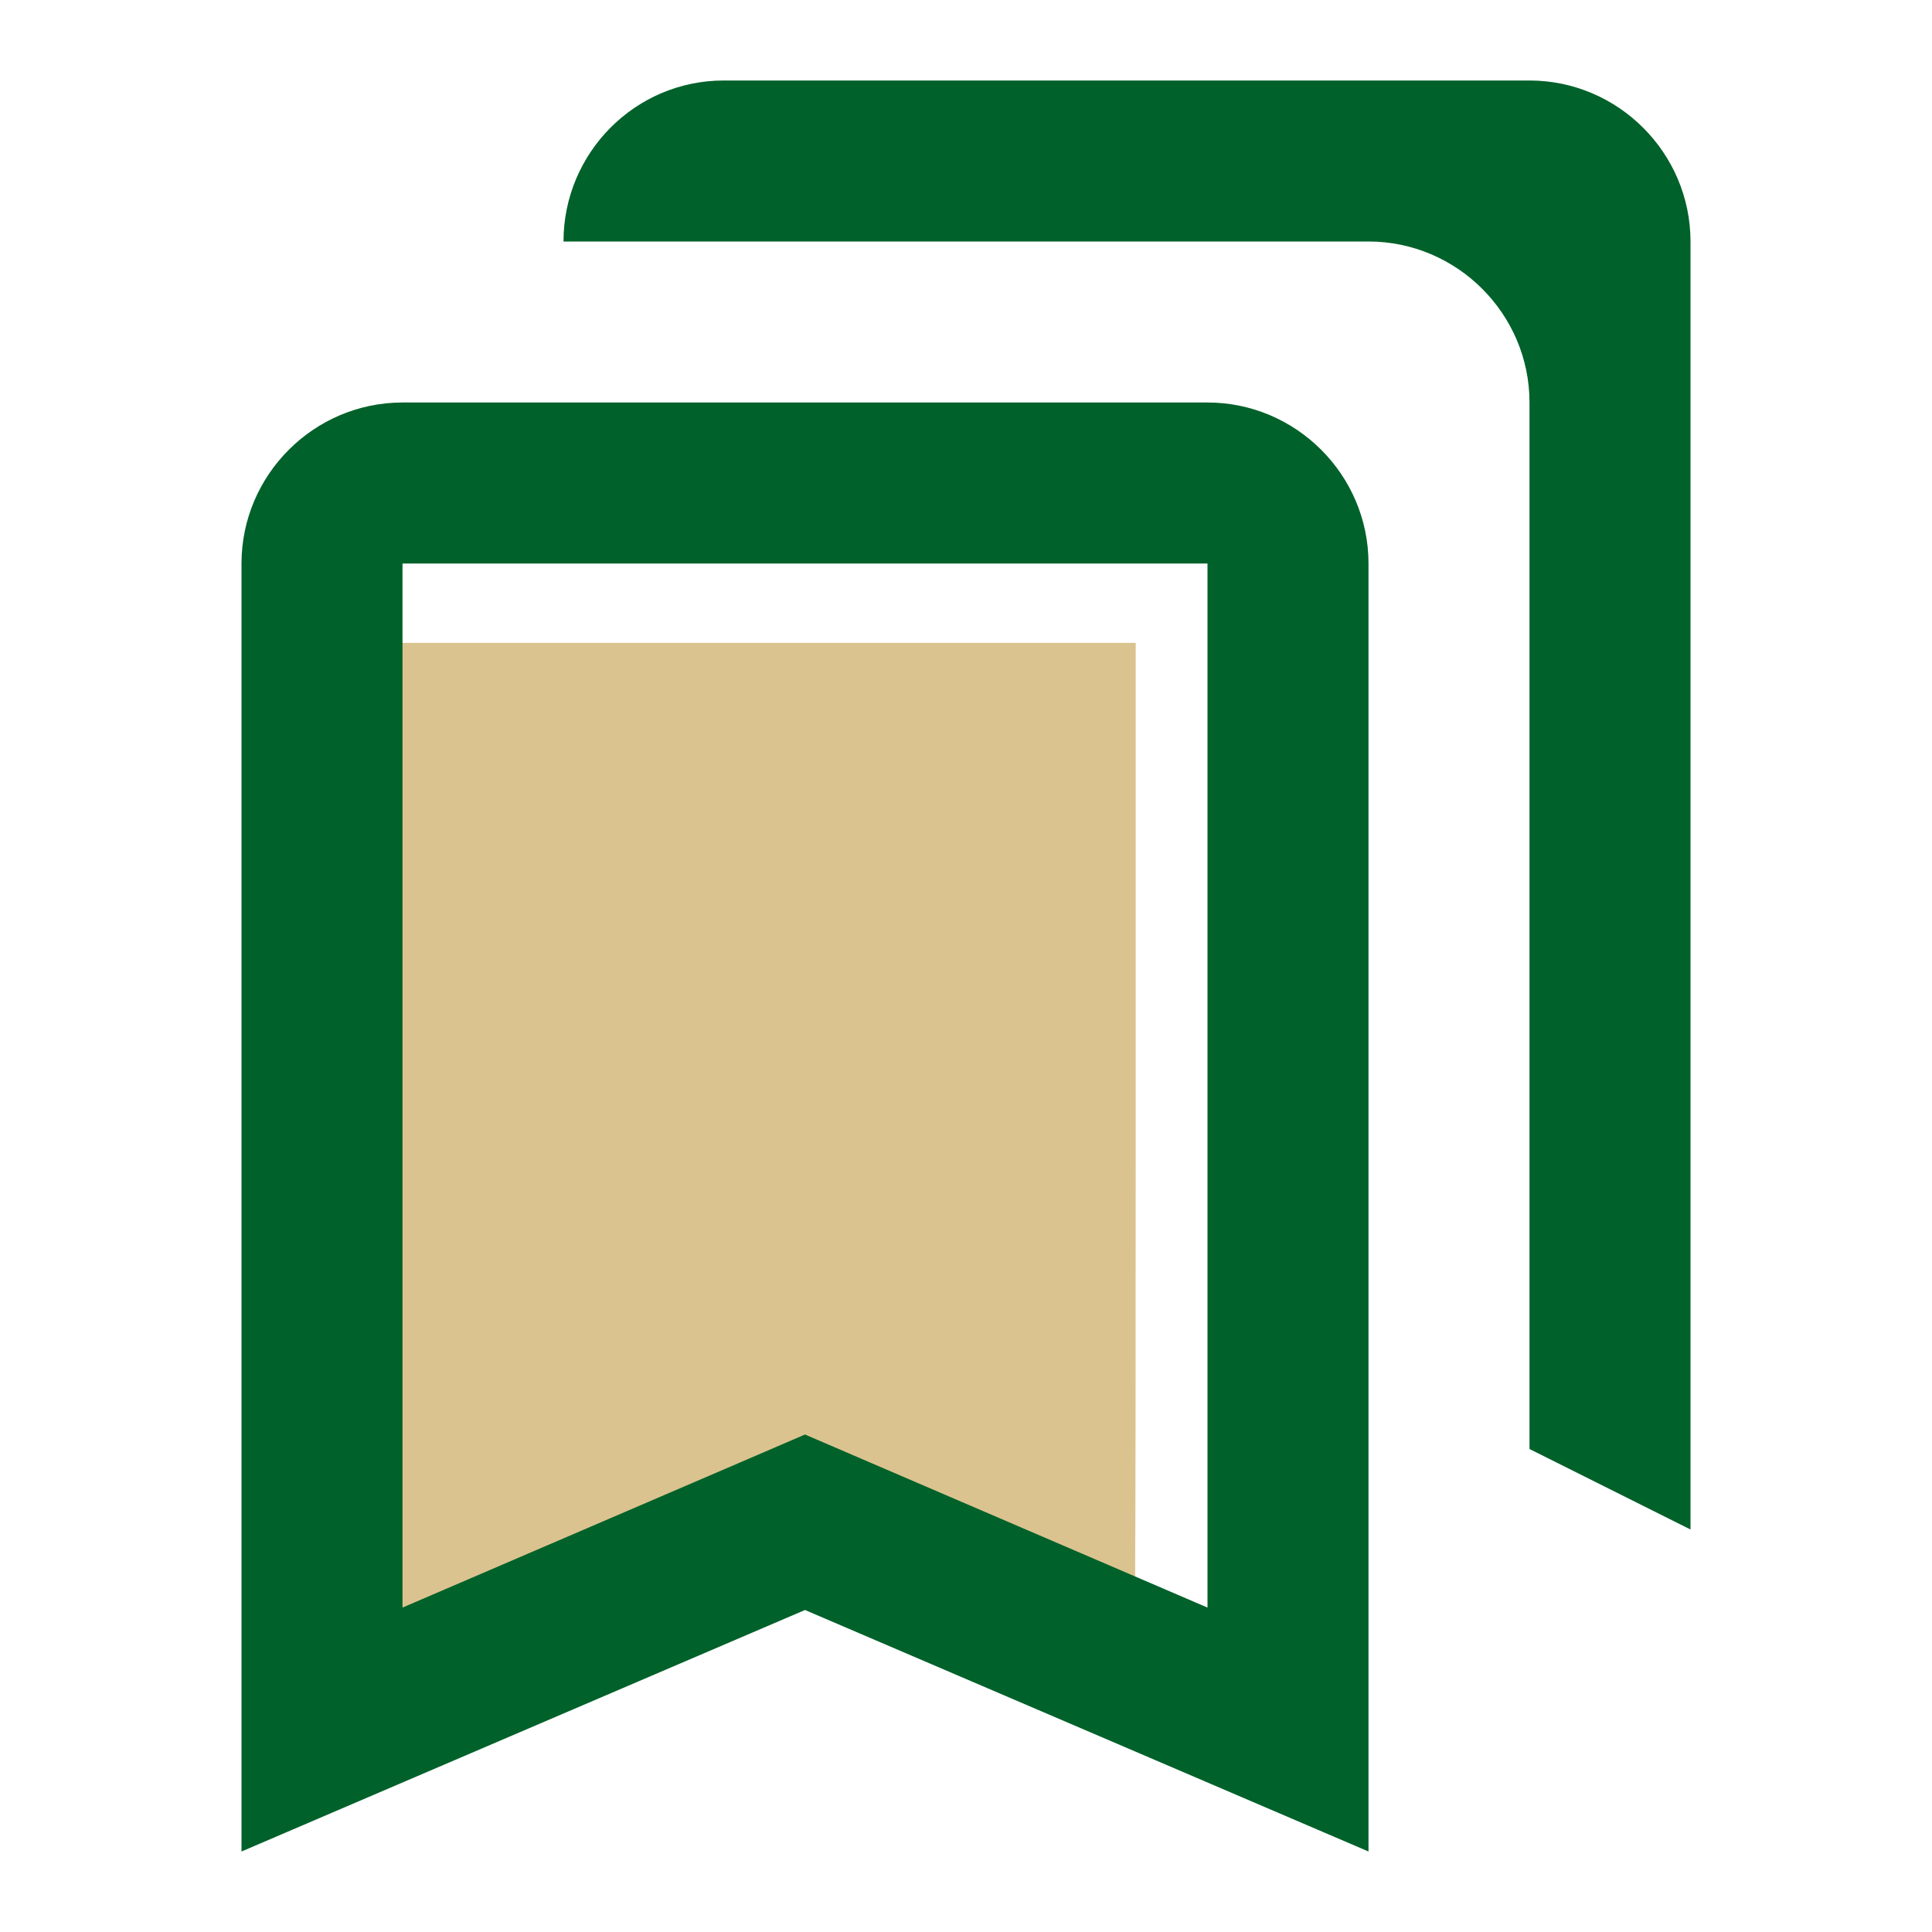
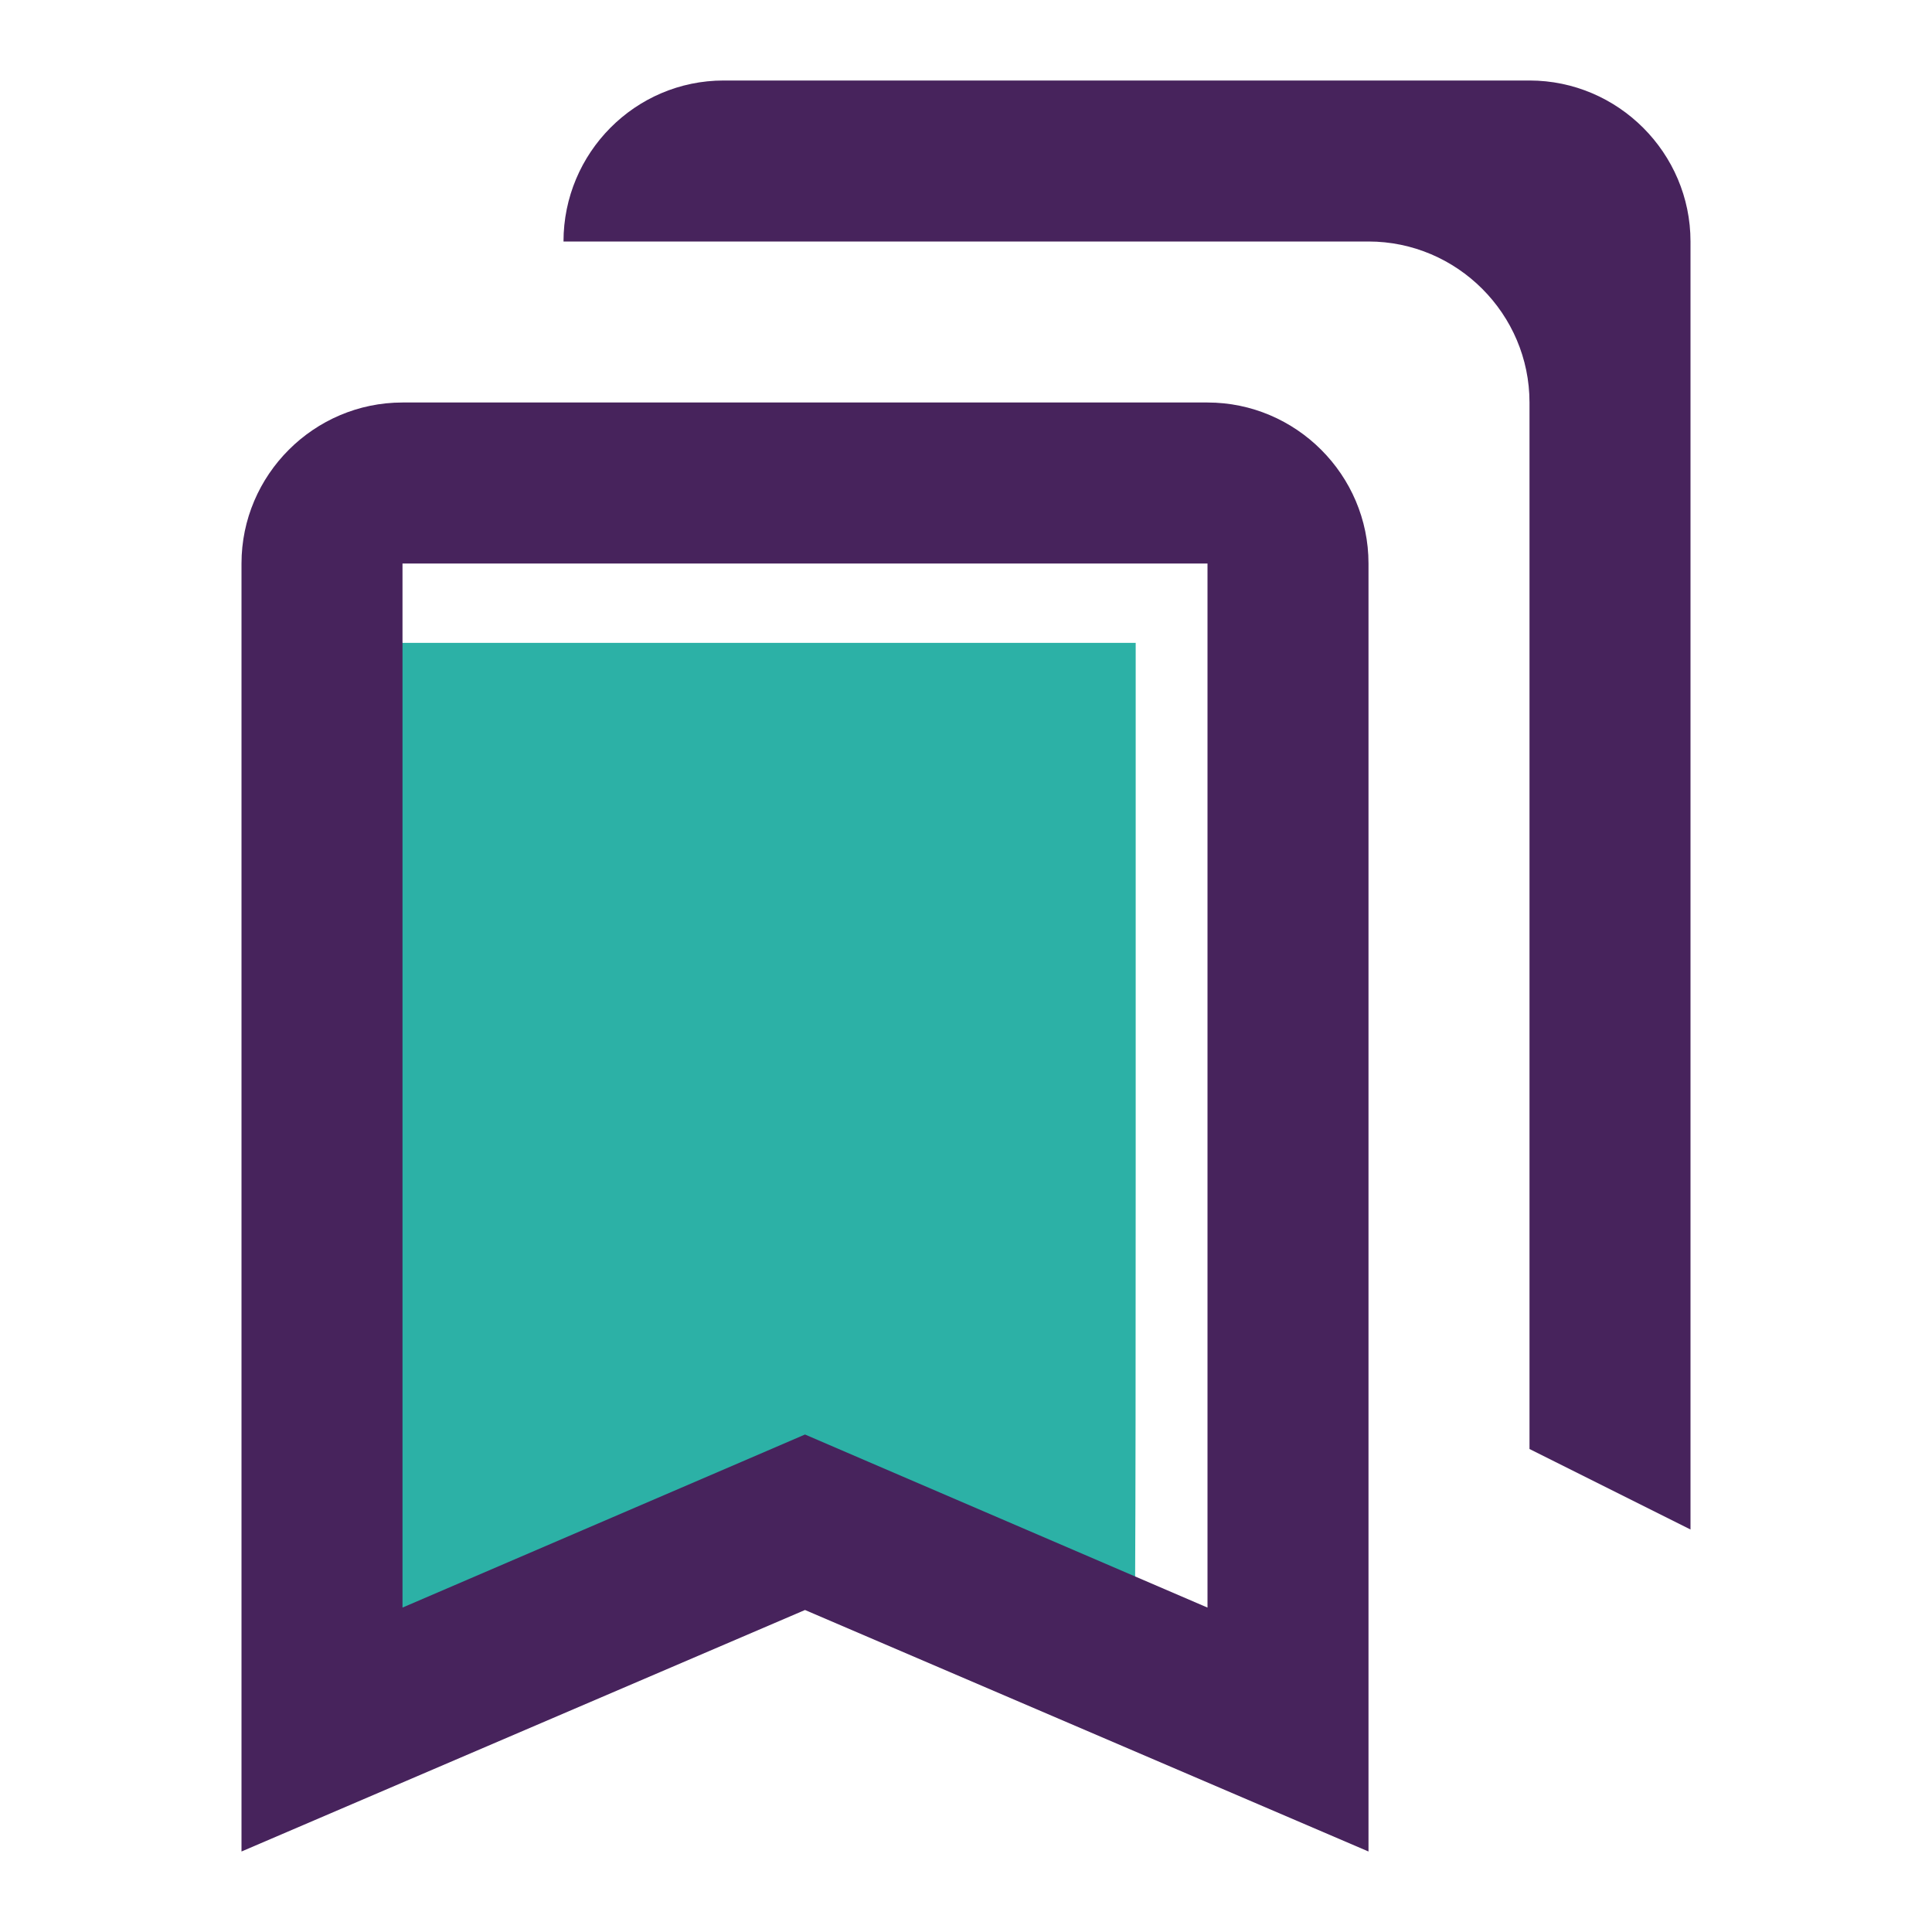
<svg xmlns="http://www.w3.org/2000/svg" height="24px" viewBox="0 0 24 24" width="24px" fill="#000000" version="1.1" id="svg17352">
  <defs id="defs17356" />
  <path d="M0 0h24v24H0V0z" fill="none" id="path17348" />
-   <path style="fill:#dbc38f;fill-opacity:1;stroke:none;stroke-width:0.029" d="M 4.129,14.451 V 7.986 H 9.118 14.108 V 14.455 c 0,5.164 -0.007,6.466 -0.036,6.455 -0.02,-0.008 -1.134,-0.487 -2.477,-1.064 -1.342,-0.577 -2.461,-1.05 -2.485,-1.05 -0.024,0 -1.126,0.466 -2.448,1.035 -1.322,0.569 -2.433,1.046 -2.468,1.06 l -0.065,0.025 z" id="path17427" />
-   <path d="M15 7v12.97l-4.21-1.81-.79-.34-.79.34L5 19.97V7h10m4-6H8.99C7.89 1 7 1.9 7 3h10c1.1 0 2 .9 2 2v13l2 1V3c0-1.1-.9-2-2-2zm-4 4H5c-1.1 0-2 .9-2 2v16l7-3 7 3V7c0-1.1-.9-2-2-2z" id="path17350" style="fill:#00612a;fill-opacity:1" />
+   <path style="fill:#2CB1A6;fill-opacity:1;stroke:none;stroke-width:0.029" d="M 4.129,14.451 V 7.986 H 9.118 14.108 V 14.455 c 0,5.164 -0.007,6.466 -0.036,6.455 -0.02,-0.008 -1.134,-0.487 -2.477,-1.064 -1.342,-0.577 -2.461,-1.05 -2.485,-1.05 -0.024,0 -1.126,0.466 -2.448,1.035 -1.322,0.569 -2.433,1.046 -2.468,1.06 l -0.065,0.025 z" id="path17427" />
+   <path d="M15 7v12.97l-4.21-1.81-.79-.34-.79.34L5 19.97V7h10m4-6H8.99C7.89 1 7 1.9 7 3h10c1.1 0 2 .9 2 2v13l2 1V3c0-1.1-.9-2-2-2zm-4 4H5c-1.1 0-2 .9-2 2v16l7-3 7 3V7c0-1.1-.9-2-2-2z" id="path17350" style="fill:#47235C;fill-opacity:1" />
</svg>
